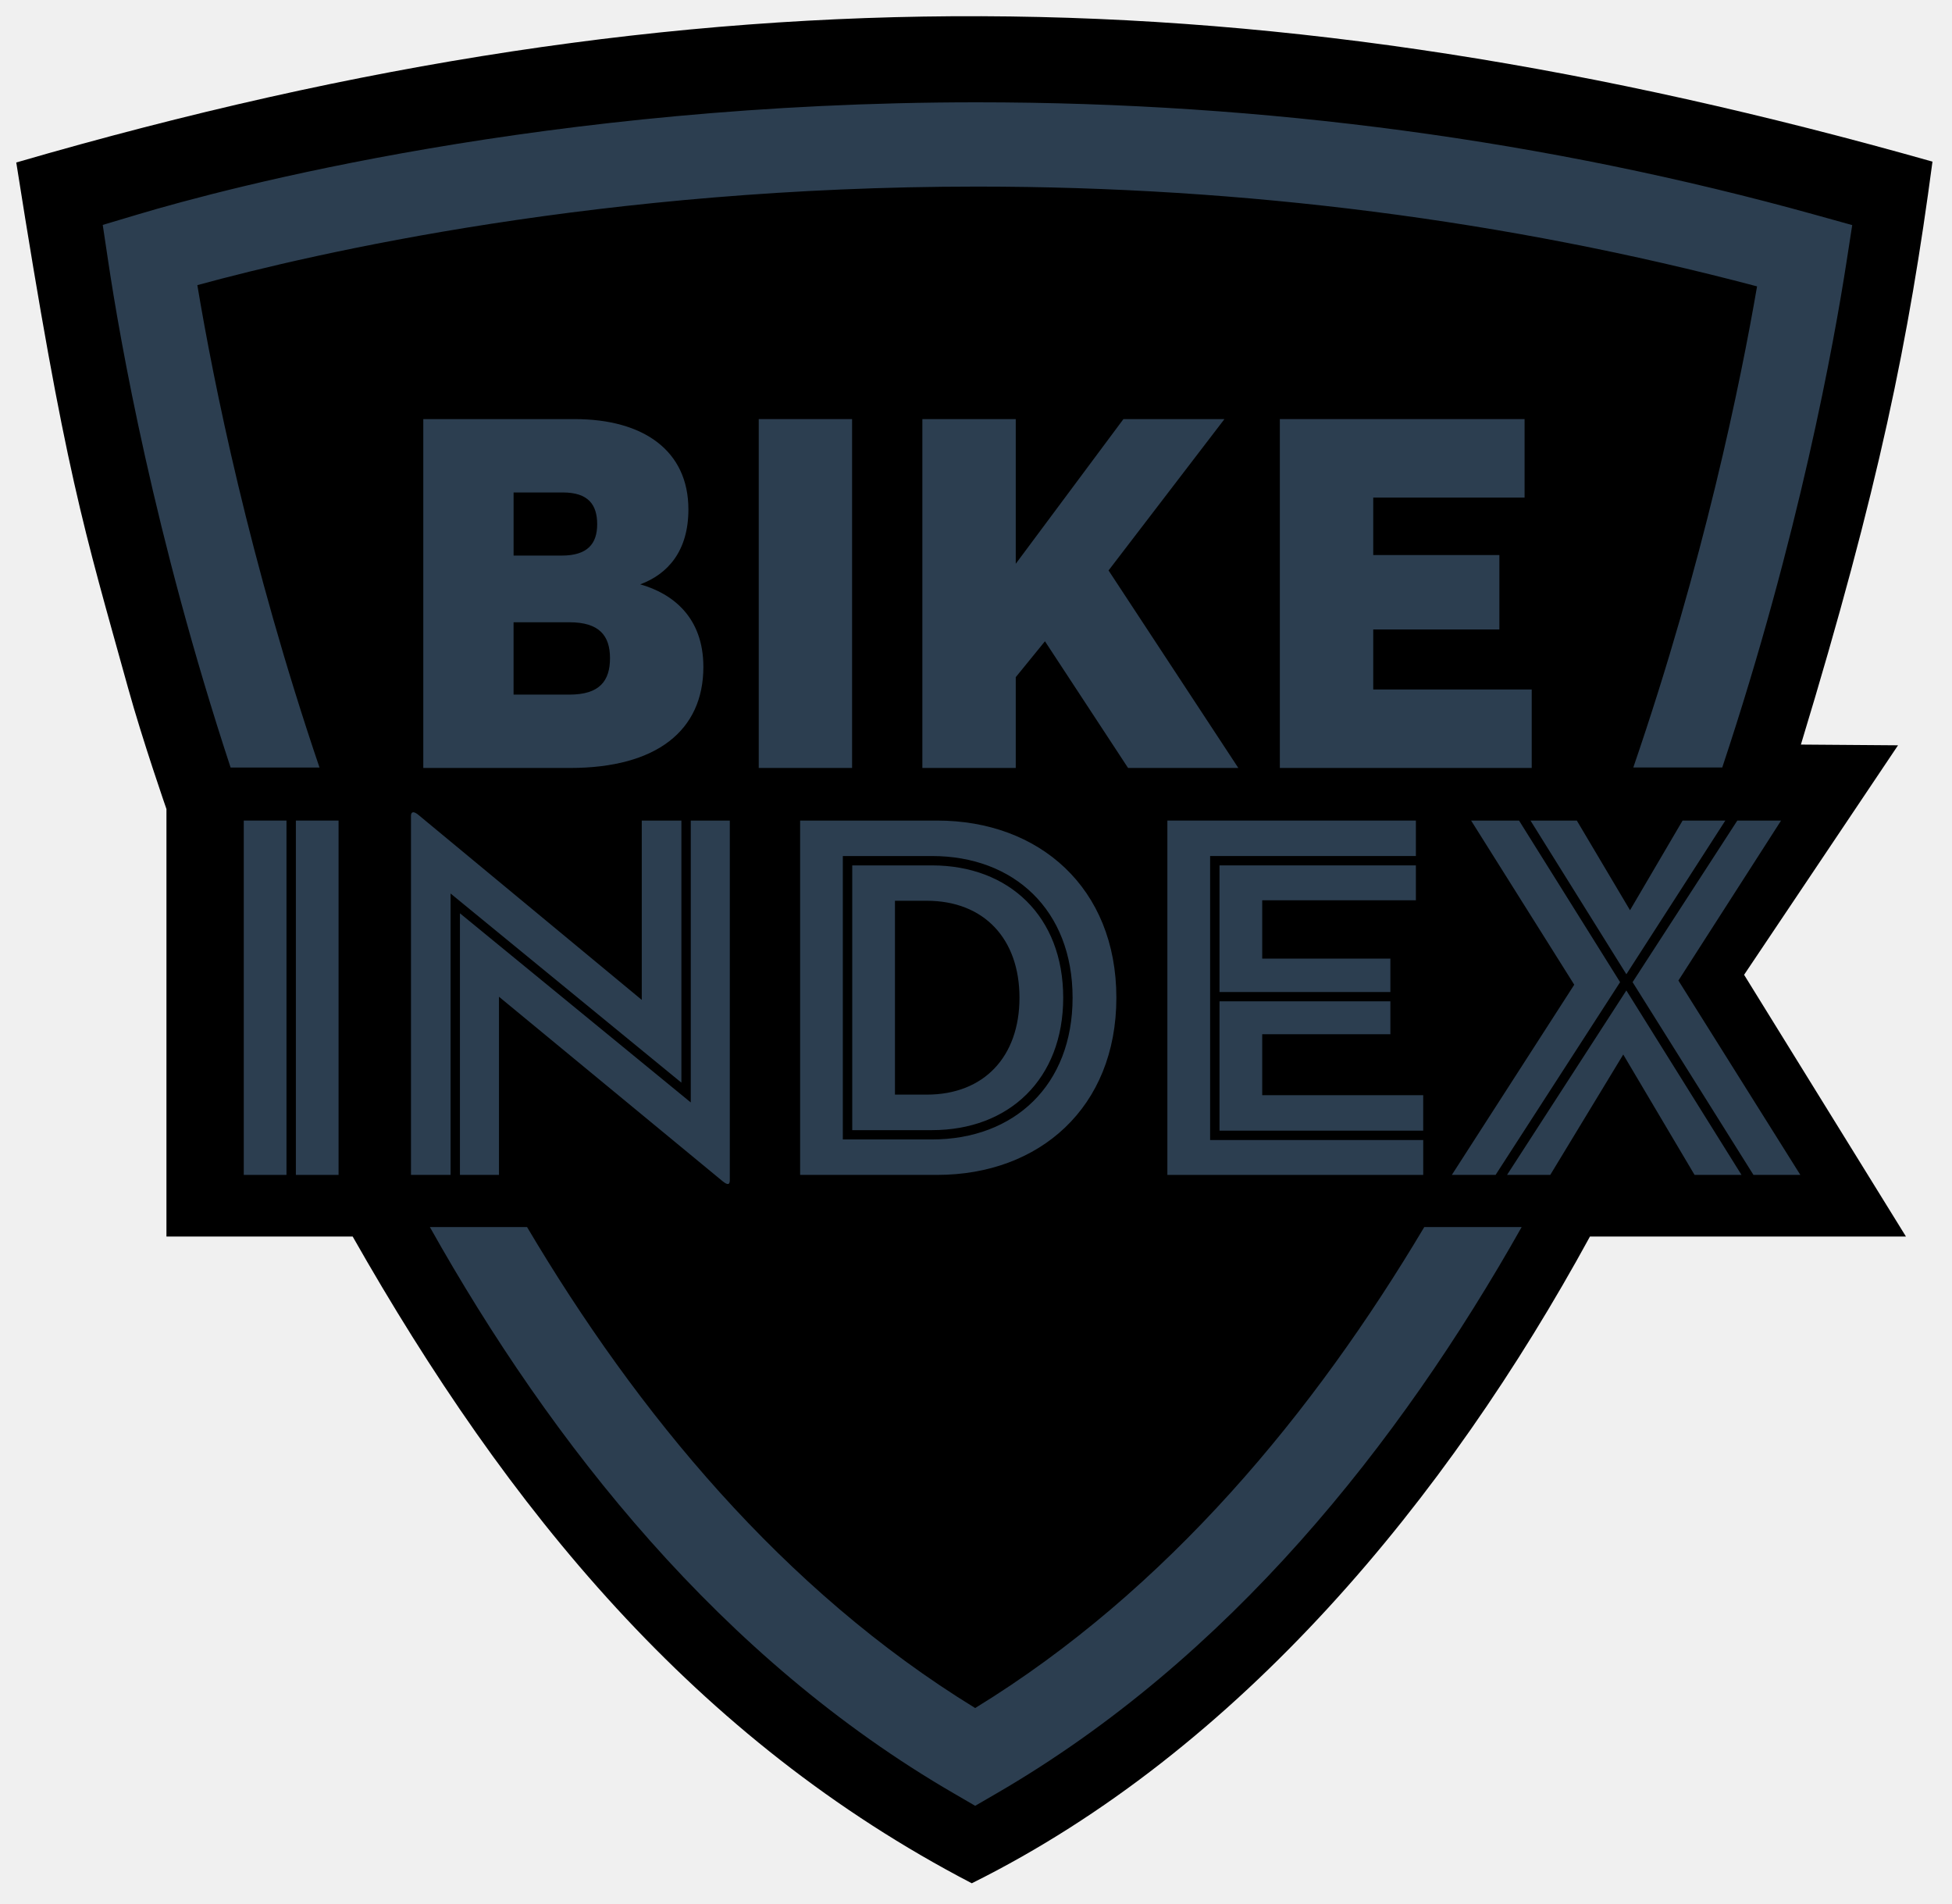
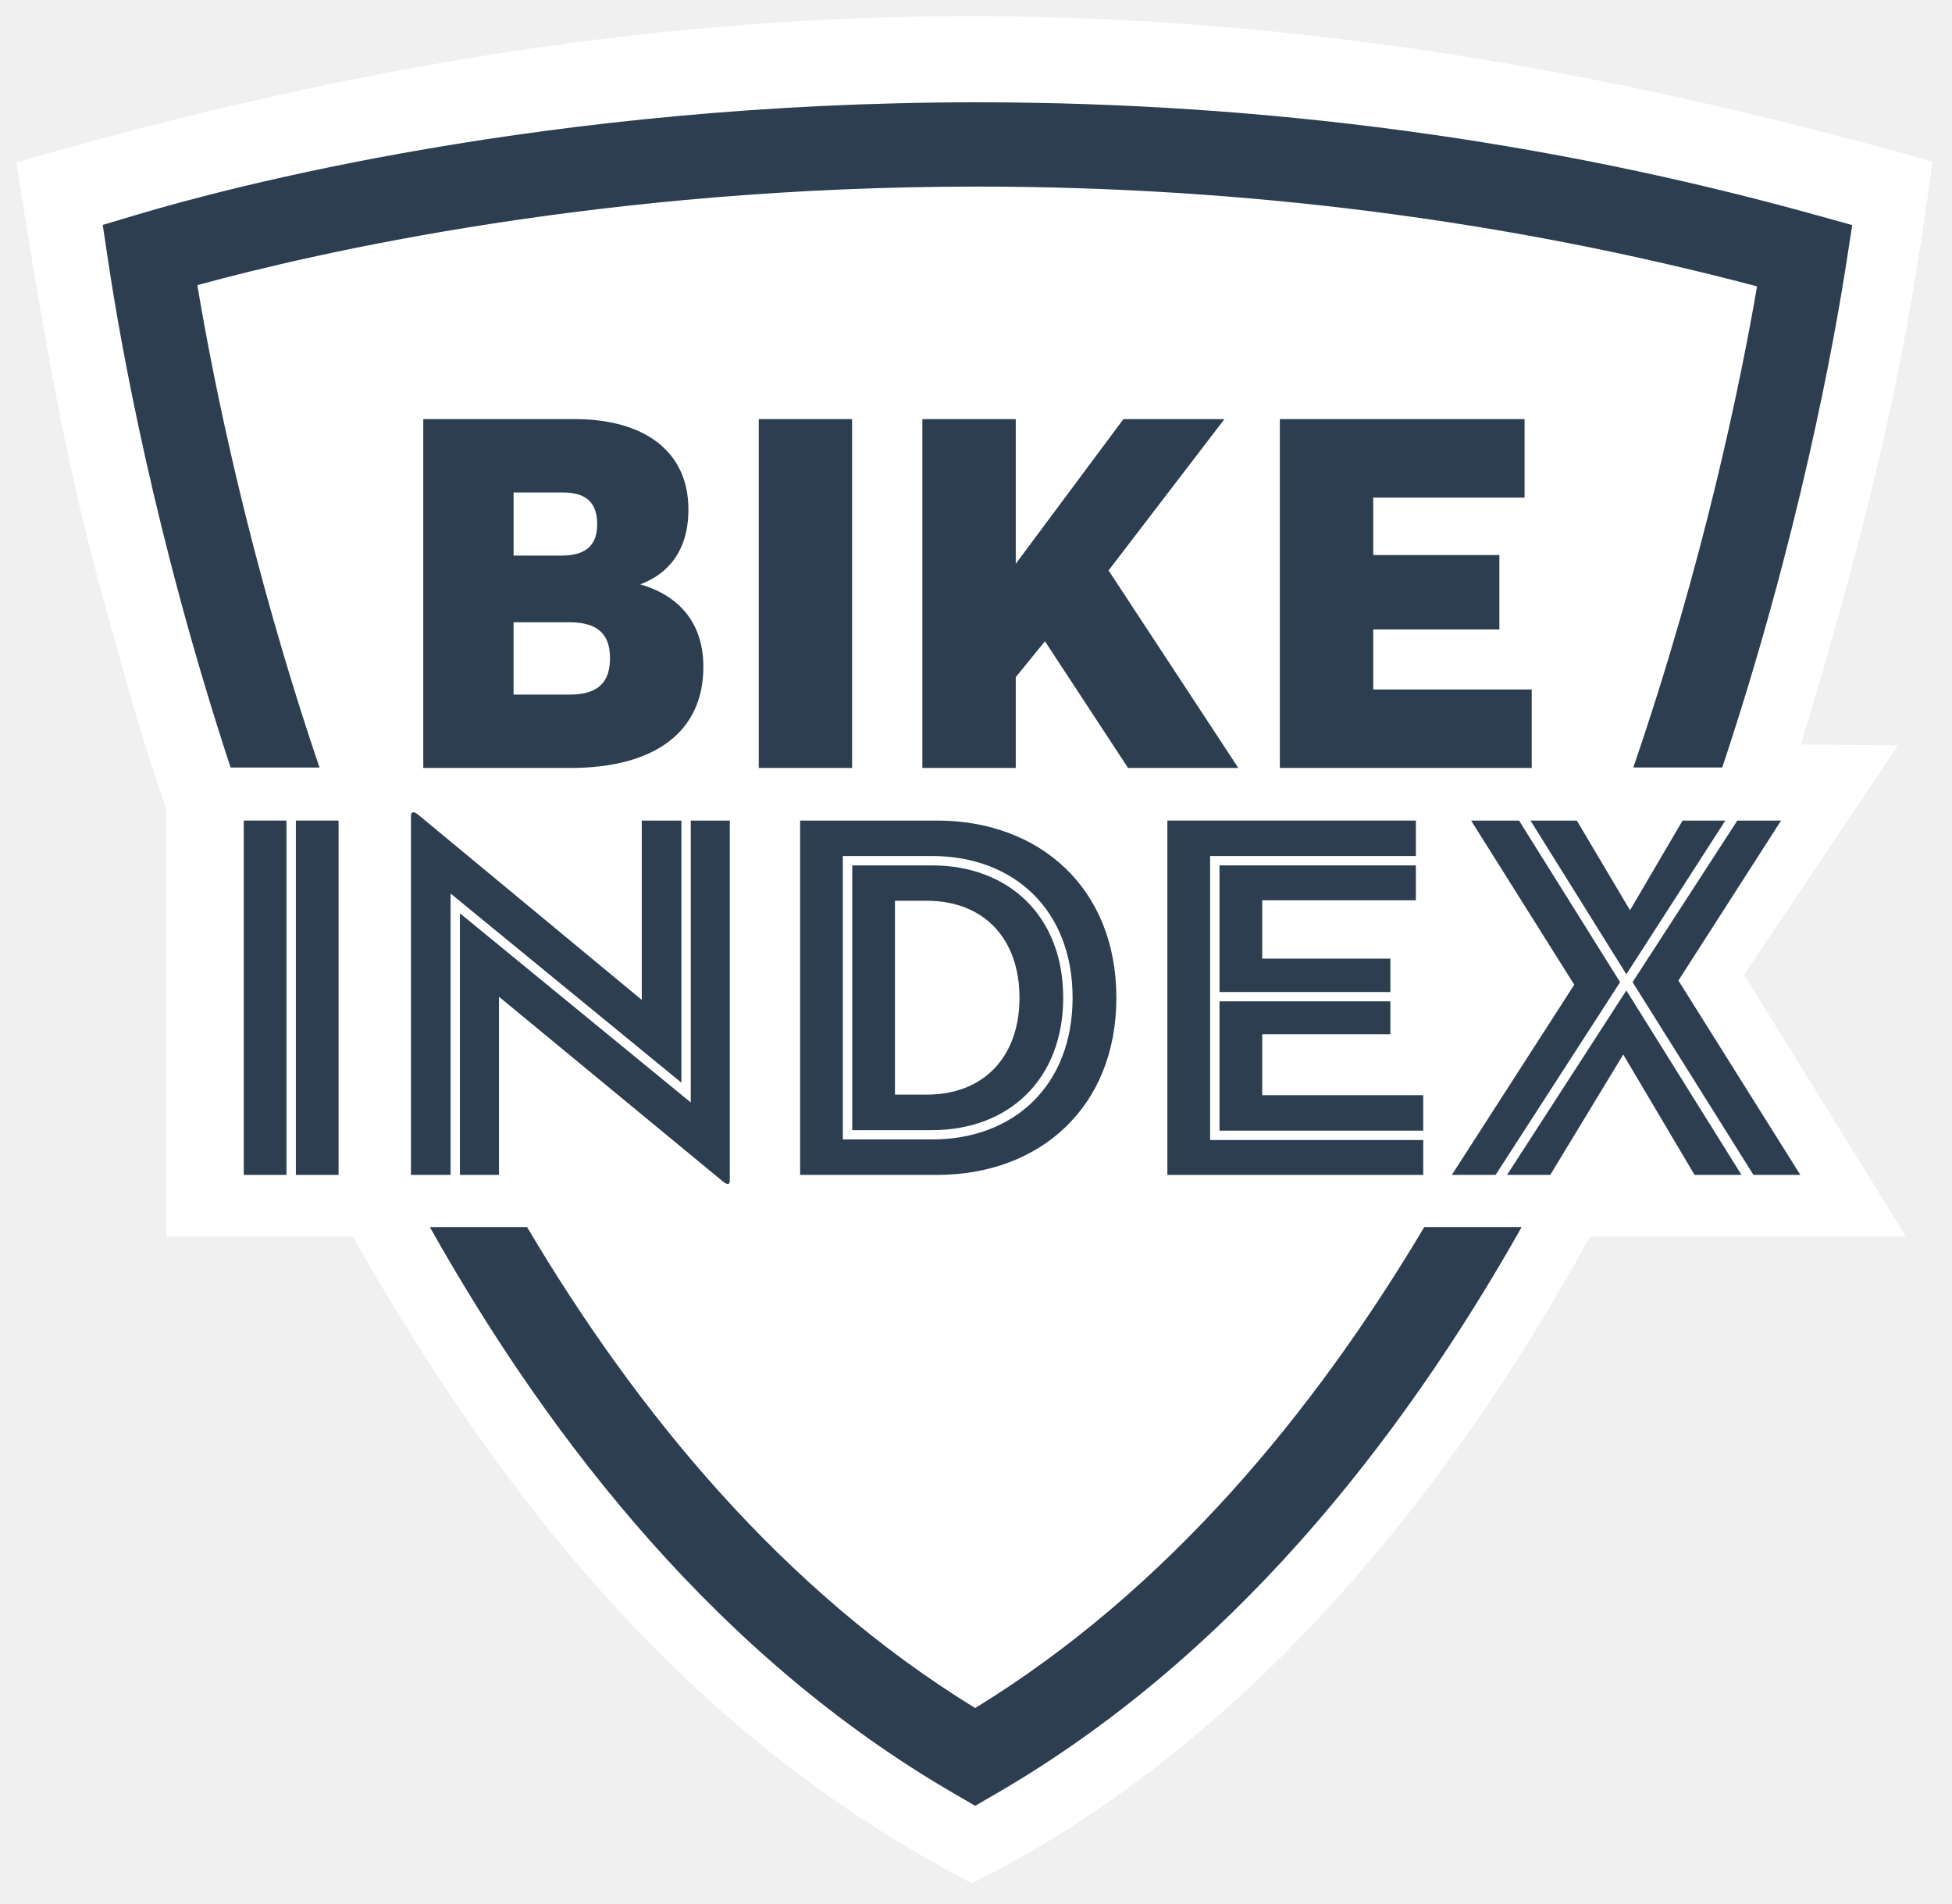
<svg xmlns="http://www.w3.org/2000/svg" enable-background="new -1 -0.996 120 117" height="117" viewBox="-1 -.996 120 117" width="120">
-   <path d="m117.8 8.938c-1.447 10.877-3.278 20.004-8.089 35.829l5.971.045-9.463 14.105 9.951 16.088h-19.427c-8.777 16.085-21.488 31.545-38.002 39.749-17.009-8.847-28.527-22.964-38.06-39.749h-11.449l.001-26.275s-1.456-4.179-2.362-7.449c-2.717-9.805-3.846-13.109-6.871-32.29 42.24-12.283 76.732-11.673 117.8-.053z" fill="#000" />
+   <path d="m117.8 8.938c-1.447 10.877-3.278 20.004-8.089 35.829l5.971.045-9.463 14.105 9.951 16.088h-19.427c-8.777 16.085-21.488 31.545-38.002 39.749-17.009-8.847-28.527-22.964-38.06-39.749h-11.449l.001-26.275s-1.456-4.179-2.362-7.449c-2.717-9.805-3.846-13.109-6.871-32.29 42.24-12.283 76.732-11.673 117.8-.053z" fill="#fff" />
  <g fill="#2c3e50">
    <path d="m13.986 49.438h2.625v21.778h-2.625zm3.203 21.778v-21.778h2.624v21.778z" />
    <path d="m26.699 71.216h-2.434v-22.068c0-.191.097-.351.45-.065l13.738 11.377v-11.022h2.436v16.108l-14.19-11.625zm2.976-10.95v10.95h-2.4v-16.078l14.19 11.625v-17.325h2.4v22.099c0 .255-.095.351-.446.064z" />
    <path d="m48.188 49.438h8.425c6.274 0 11.016 4.132 11.016 10.889s-4.741 10.889-11.016 10.889h-8.425zm2.625 19.599h5.478c5.057 0 8.647-3.331 8.647-8.71s-3.59-8.71-8.647-8.71h-5.478zm.579-16.844h4.899c4.741 0 8.07 3.136 8.07 8.134 0 4.995-3.329 8.138-8.07 8.138h-4.899zm4.578 14.089c3.526 0 5.703-2.338 5.703-5.956s-2.177-5.959-5.703-5.959h-1.952v11.915z" />
    <path d="m70.765 49.438h15.277v2.179h-12.65v17.456h13.101v2.144h-15.728zm13.709 10.538h-10.504v-7.783h12.072v2.144h-9.447v3.586h7.879zm2.019 8.52h-12.523v-7.948h10.504v2.022h-7.879v3.747h9.897v2.179z" />
    <path d="m89.437 49.438h2.947l6.212 9.931-7.654 11.847h-2.69l7.526-11.69zm9.544 10.442 7.078 11.335h-2.885l-4.384-7.398-4.487 7.398h-2.656zm-5.893-10.442h2.848l3.27 5.51 3.232-5.51h2.627l-6.084 9.446zm13.707 21.778-7.431-11.847 6.438-9.931h2.69l-6.311 9.832 7.496 11.946z" />
    <path d="m25.022 24.763h9.302c4.256 0 6.996 1.954 6.996 5.552 0 2.551-1.259 3.972-2.961 4.604 1.988.566 3.881 2.017 3.881 5.075 0 3.909-2.873 6.211-8.198 6.211h-9.02zm8.515 8.388c1.576 0 2.175-.725 2.175-1.923 0-1.196-.536-1.956-2.114-1.956h-3.025v3.878h2.964zm.471 8.545c1.864 0 2.492-.853 2.492-2.24 0-1.385-.662-2.206-2.492-2.206h-3.436v4.445h3.436z" />
    <path d="m45.644 24.763h5.738v21.441h-5.738z" />
    <path d="m68.063 24.763h6.21l-7.124 9.302 7.977 12.139h-6.778l-5.109-7.786-1.795 2.206v5.58h-5.741v-21.441h5.741v8.892z" />
    <path d="m77.679 24.763h15.045v4.825h-9.304v3.531h7.755v4.573h-7.755v3.689h9.743v4.823h-15.484z" />
    <path d="m18.641 46.176c-4.321-12.729-6.528-23.763-7.509-29.647 7.278-1.988 24.969-6.057 47.921-6.057 16.436 0 32.56 2.062 47.963 6.133-1.015 5.907-3.272 16.93-7.608 29.571h5.468c4.722-14.19 6.879-26.167 7.637-31.061l.353-2.276-2.221-.618c-16.525-4.597-33.886-6.929-51.592-6.929-26.436 0-46.164 5.273-51.583 6.893l-2.154.643.334 2.225c.73 4.884 2.829 16.854 7.526 31.124h5.465z" />
    <path d="m86.558 74.421c-6.763 11.363-15.777 22.313-27.609 29.563-11.826-7.25-20.815-18.2-27.548-29.563h-5.975c7.49 13.347 17.933 26.537 32.226 34.817l1.297.755 1.301-.755c14.293-8.28 24.767-21.471 32.295-34.817z" />
  </g>
</svg>
